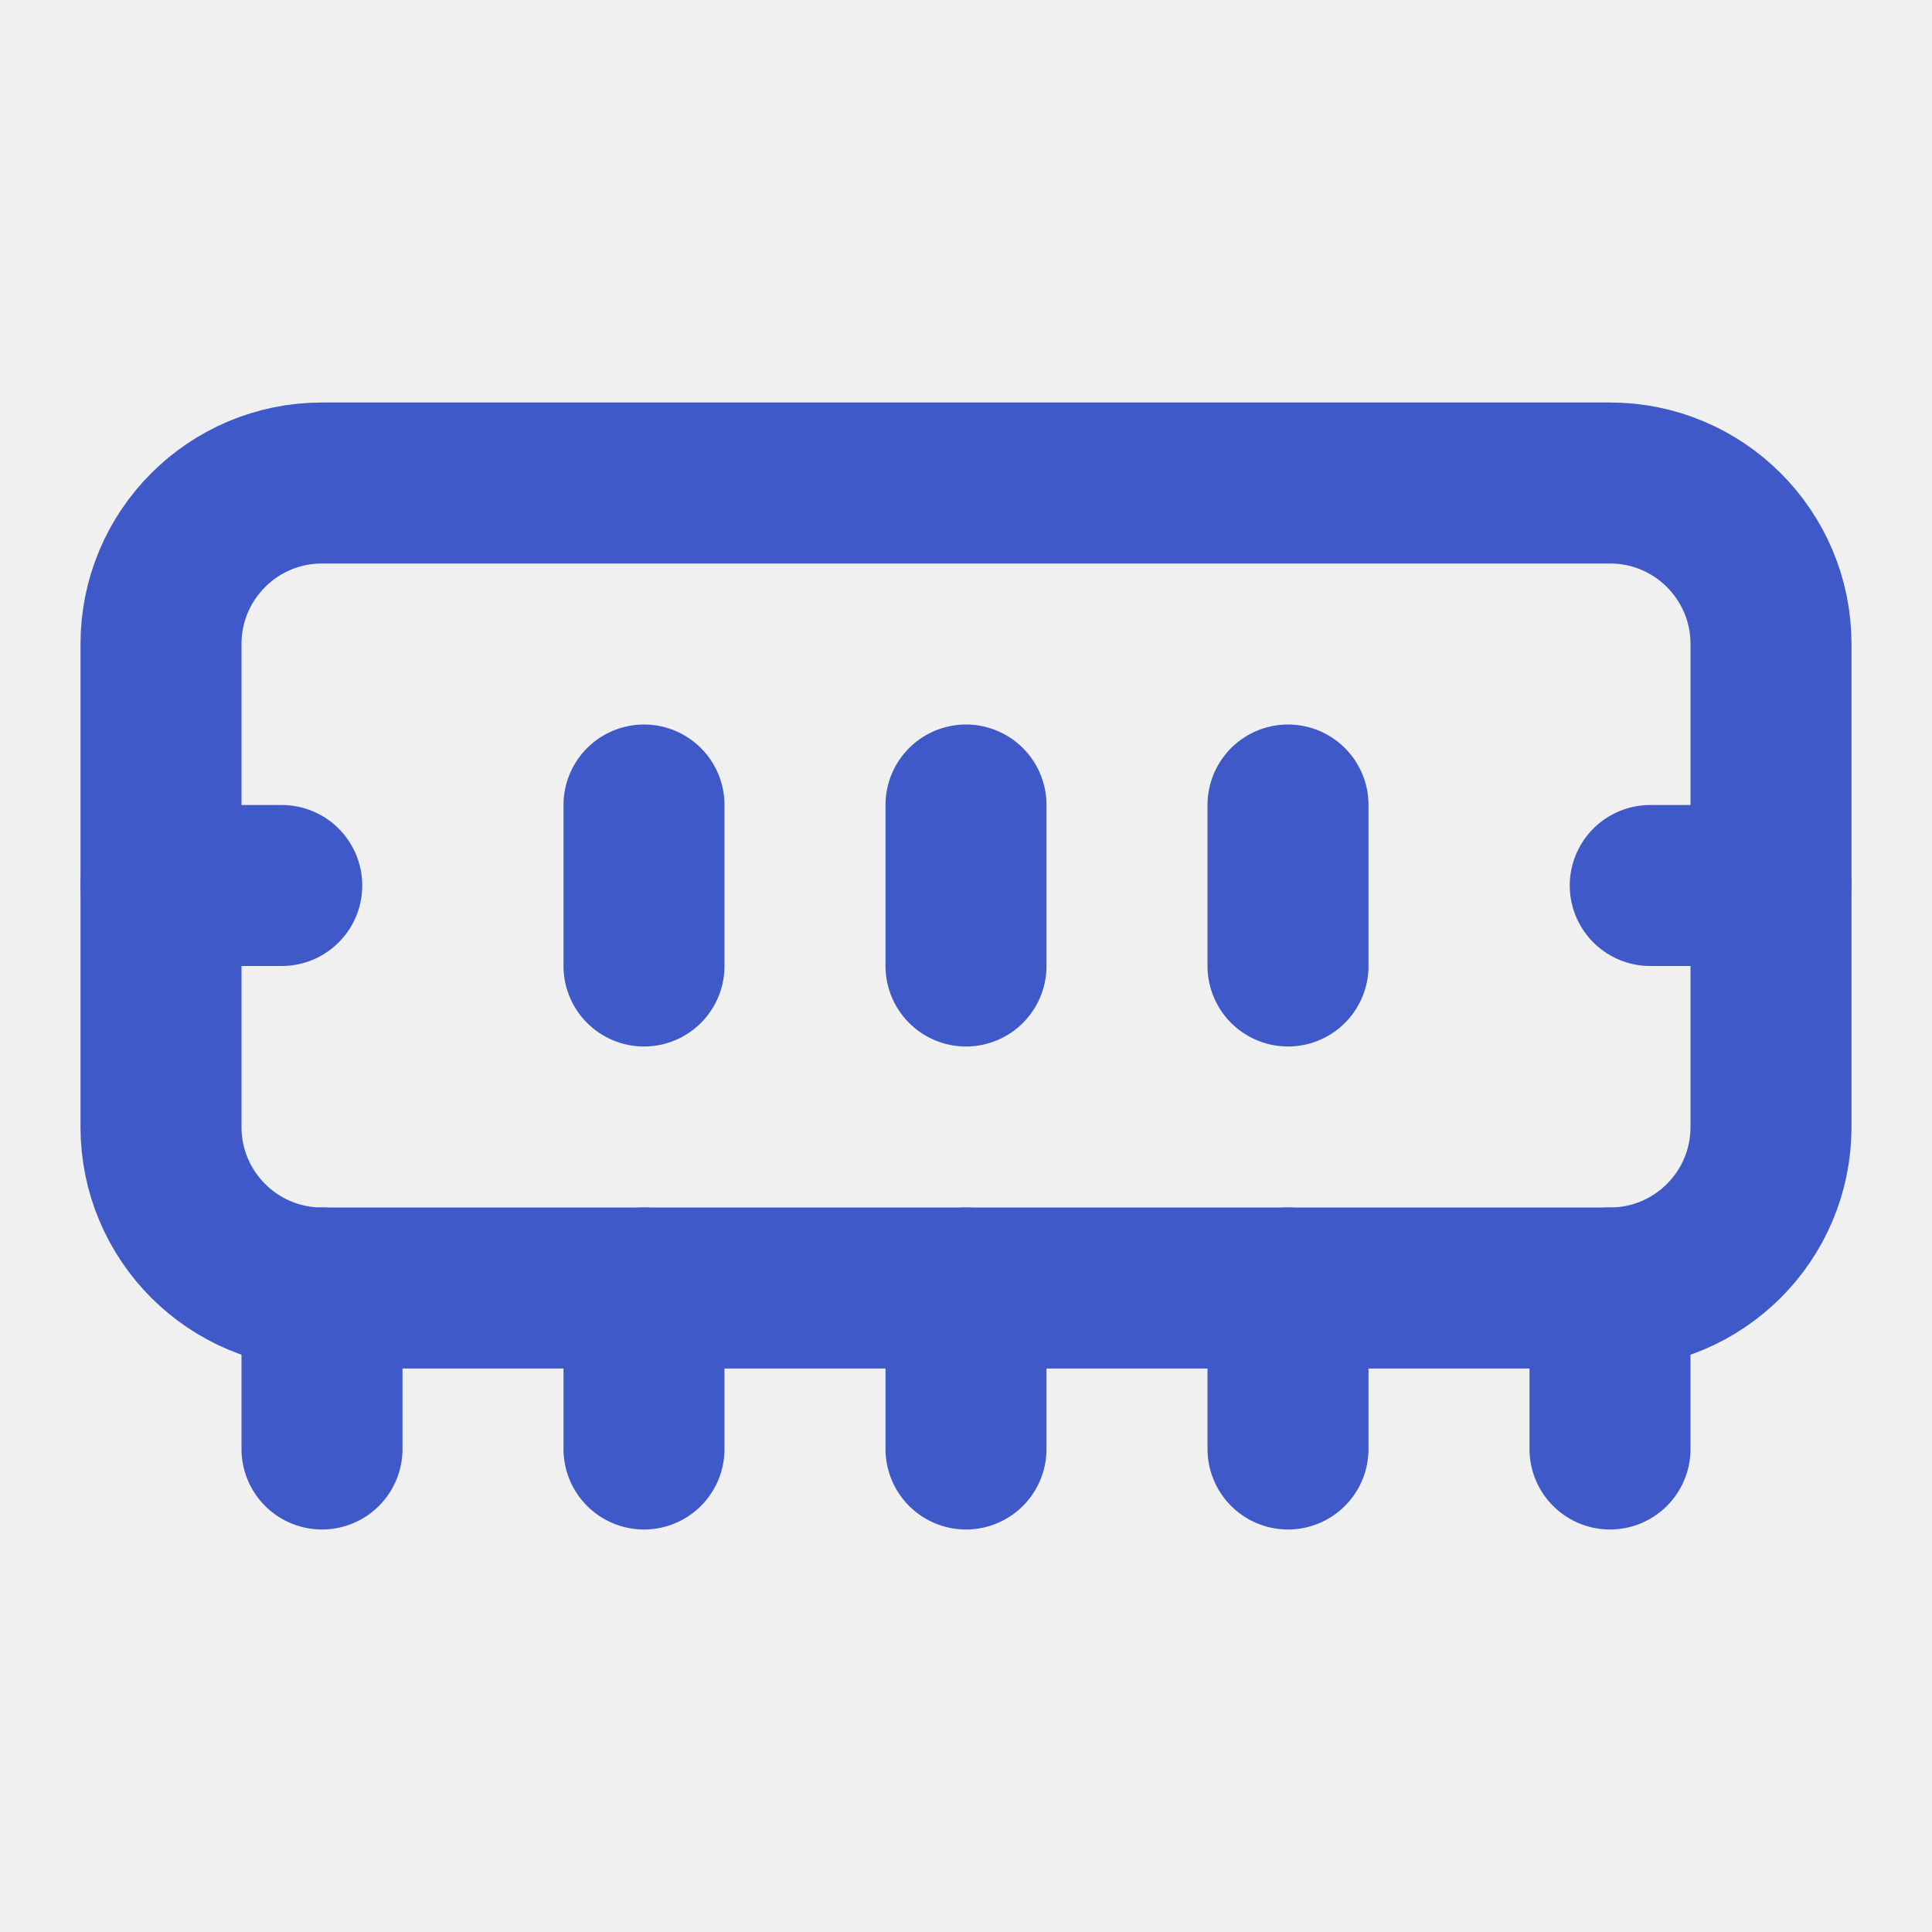
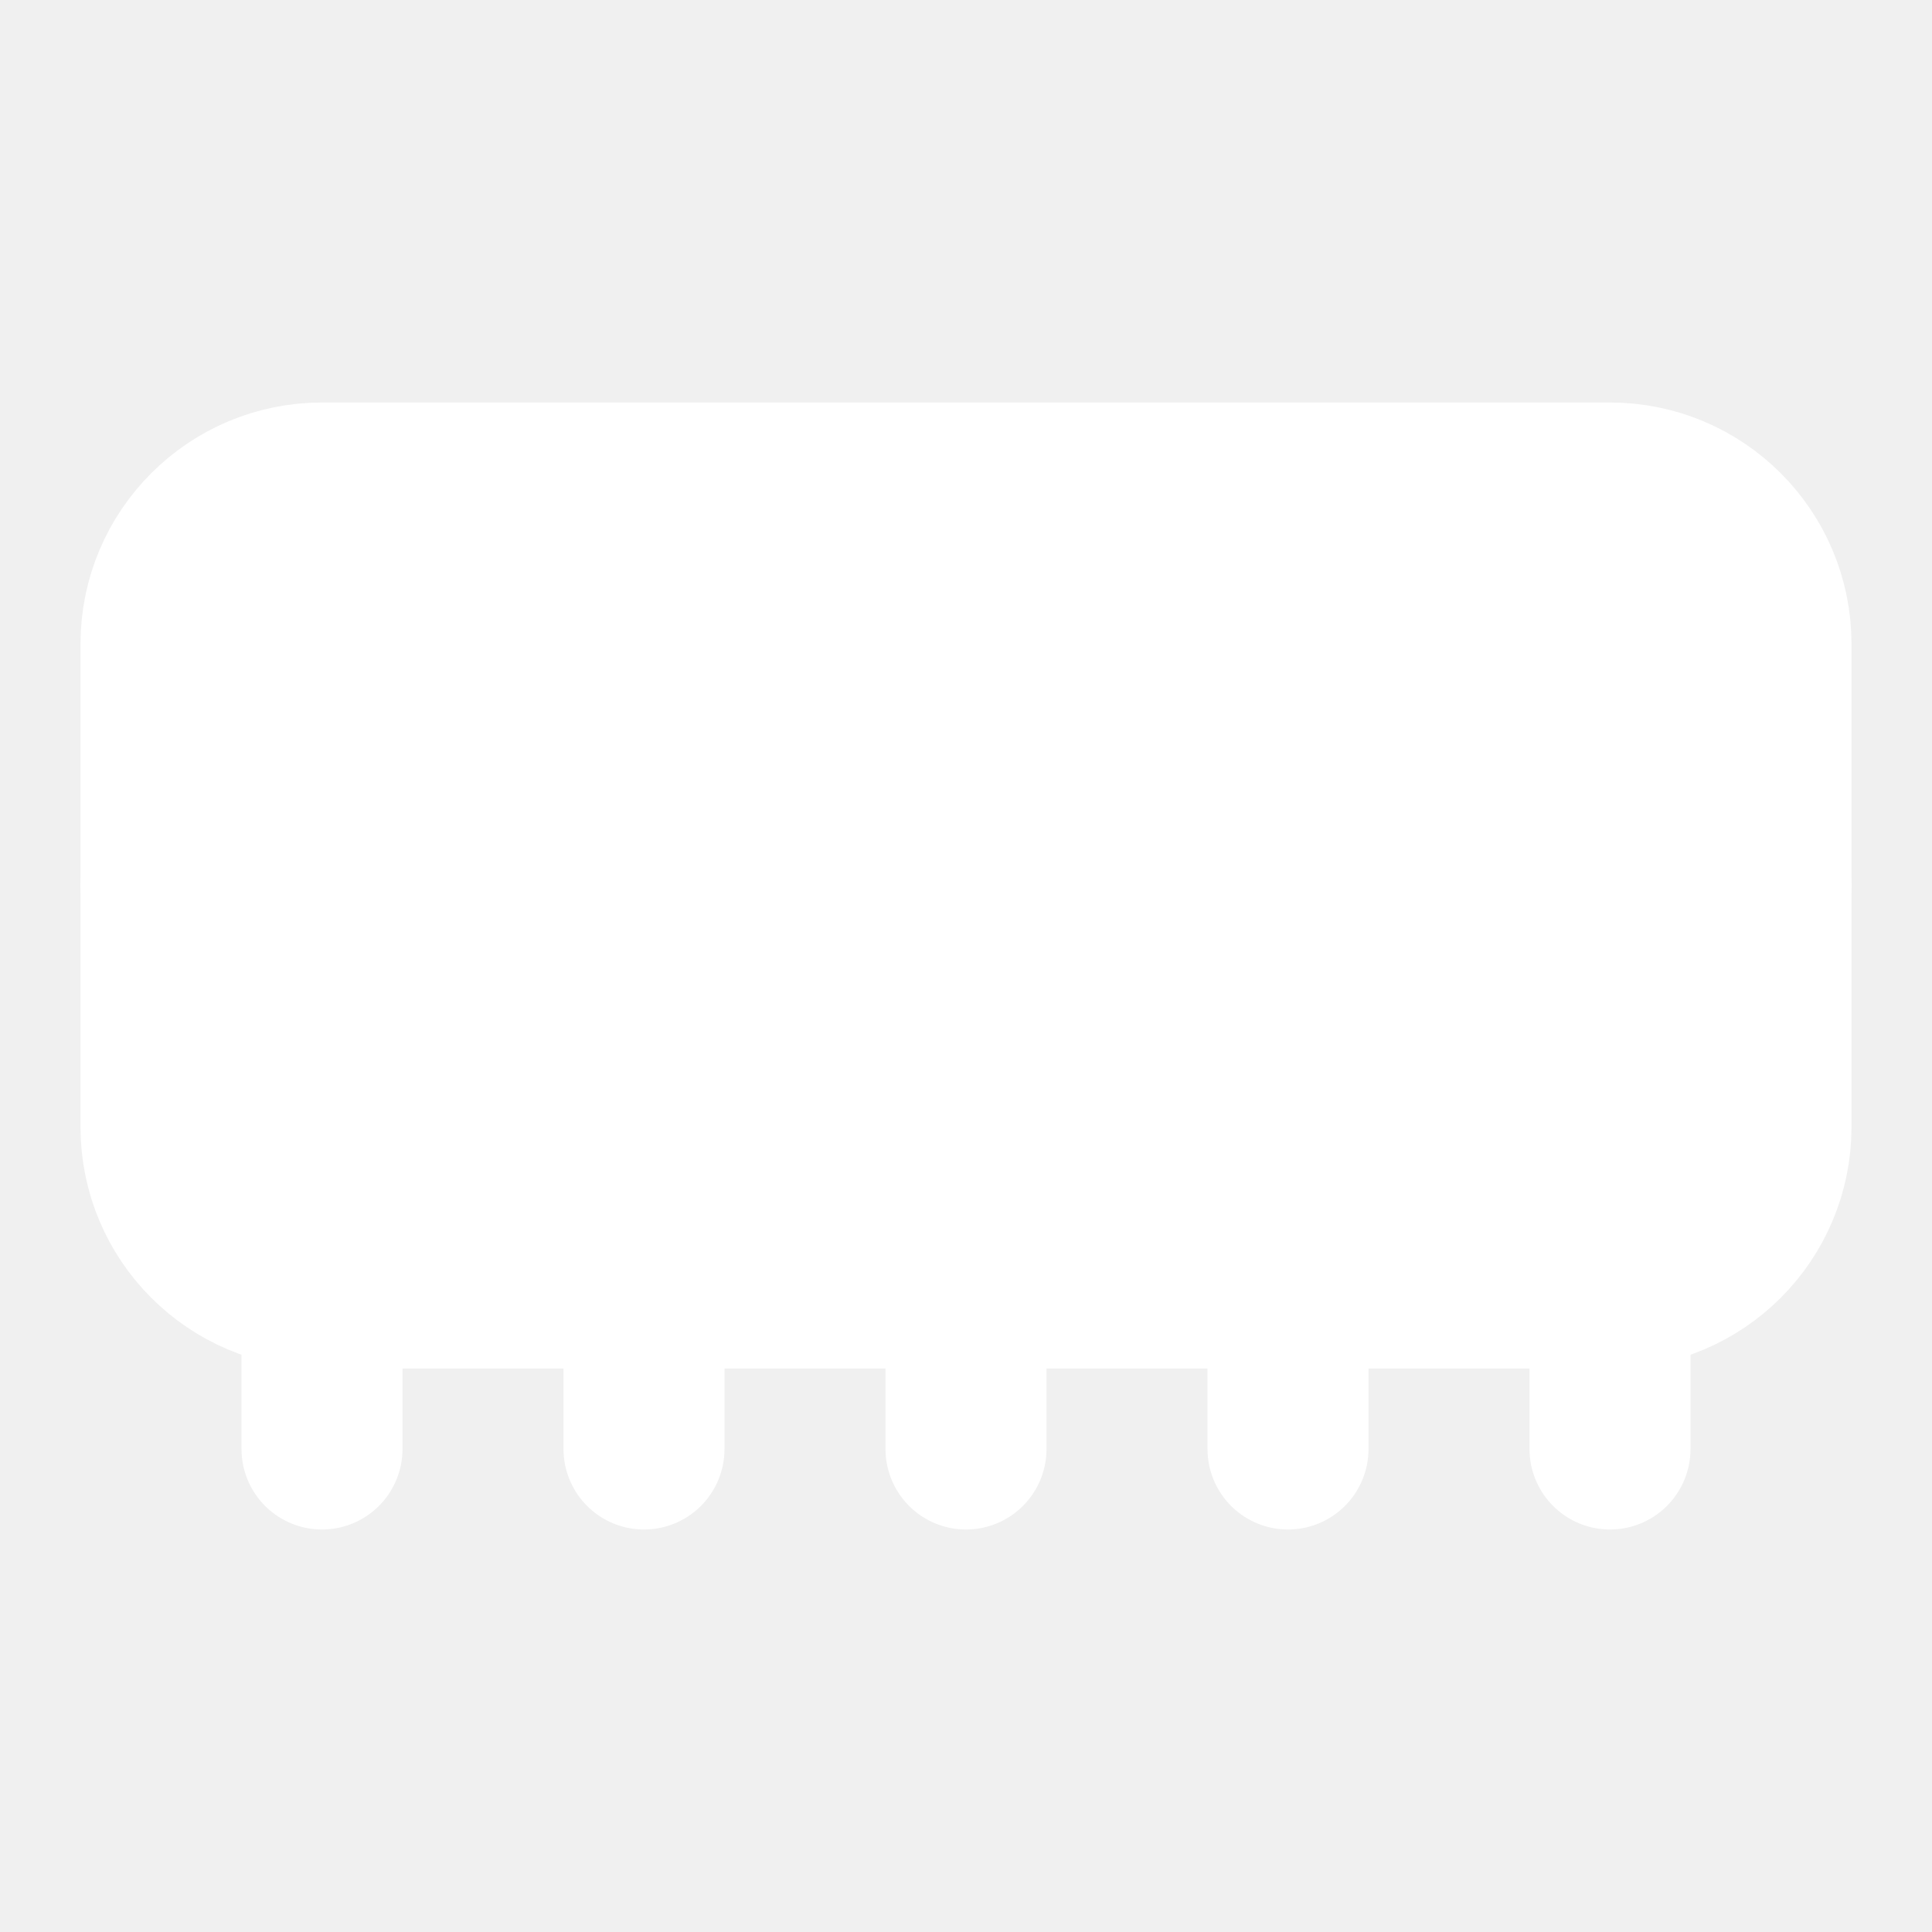
- <svg xmlns="http://www.w3.org/2000/svg" width="24" height="24" viewBox="0 0 24 24" fill="none" stroke="#3f5ac8" stroke-width="2" stroke-linecap="round" stroke-linejoin="round">
+ <svg xmlns="http://www.w3.org/2000/svg" width="24" height="24" viewBox="0 0 24 24" fill="white" stroke="white" stroke-width="2" stroke-linecap="round" stroke-linejoin="round">
  <path d="M12 12v-2" />
  <path d="M12 18v-2" />
  <path d="M16 12v-2" />
  <path d="M16 18v-2" />
  <path d="M2 11h1.5" />
  <path d="M20 18v-2" />
  <path d="M20.5 11H22" />
  <path d="M4 18v-2" />
  <path d="M8 12v-2" />
  <path d="M8 18v-2" />
  <rect x="2" y="6" width="20" height="10" rx="2" />
</svg>
